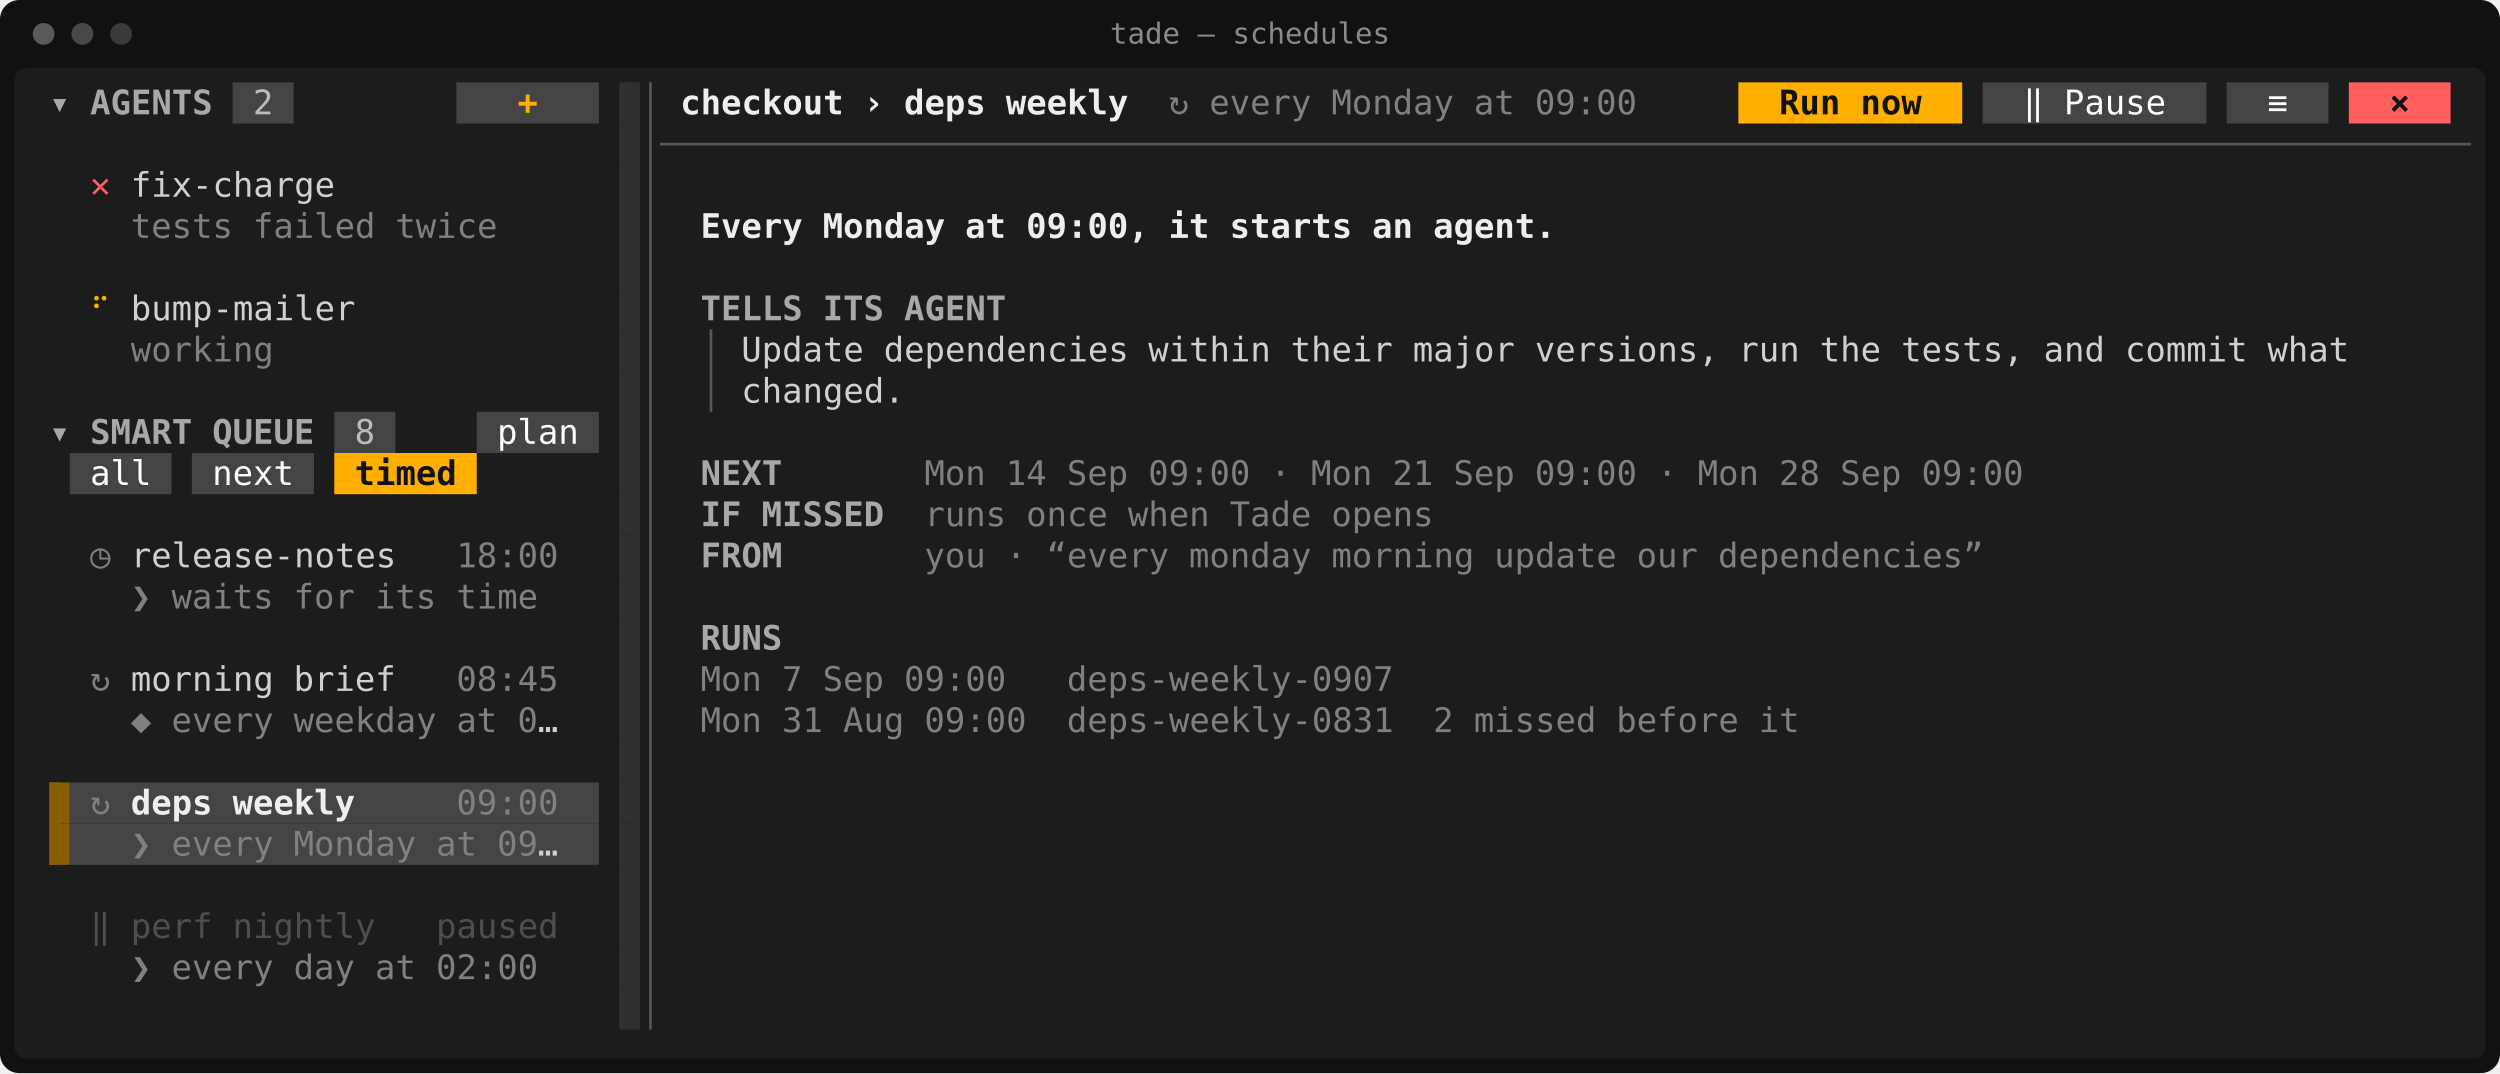
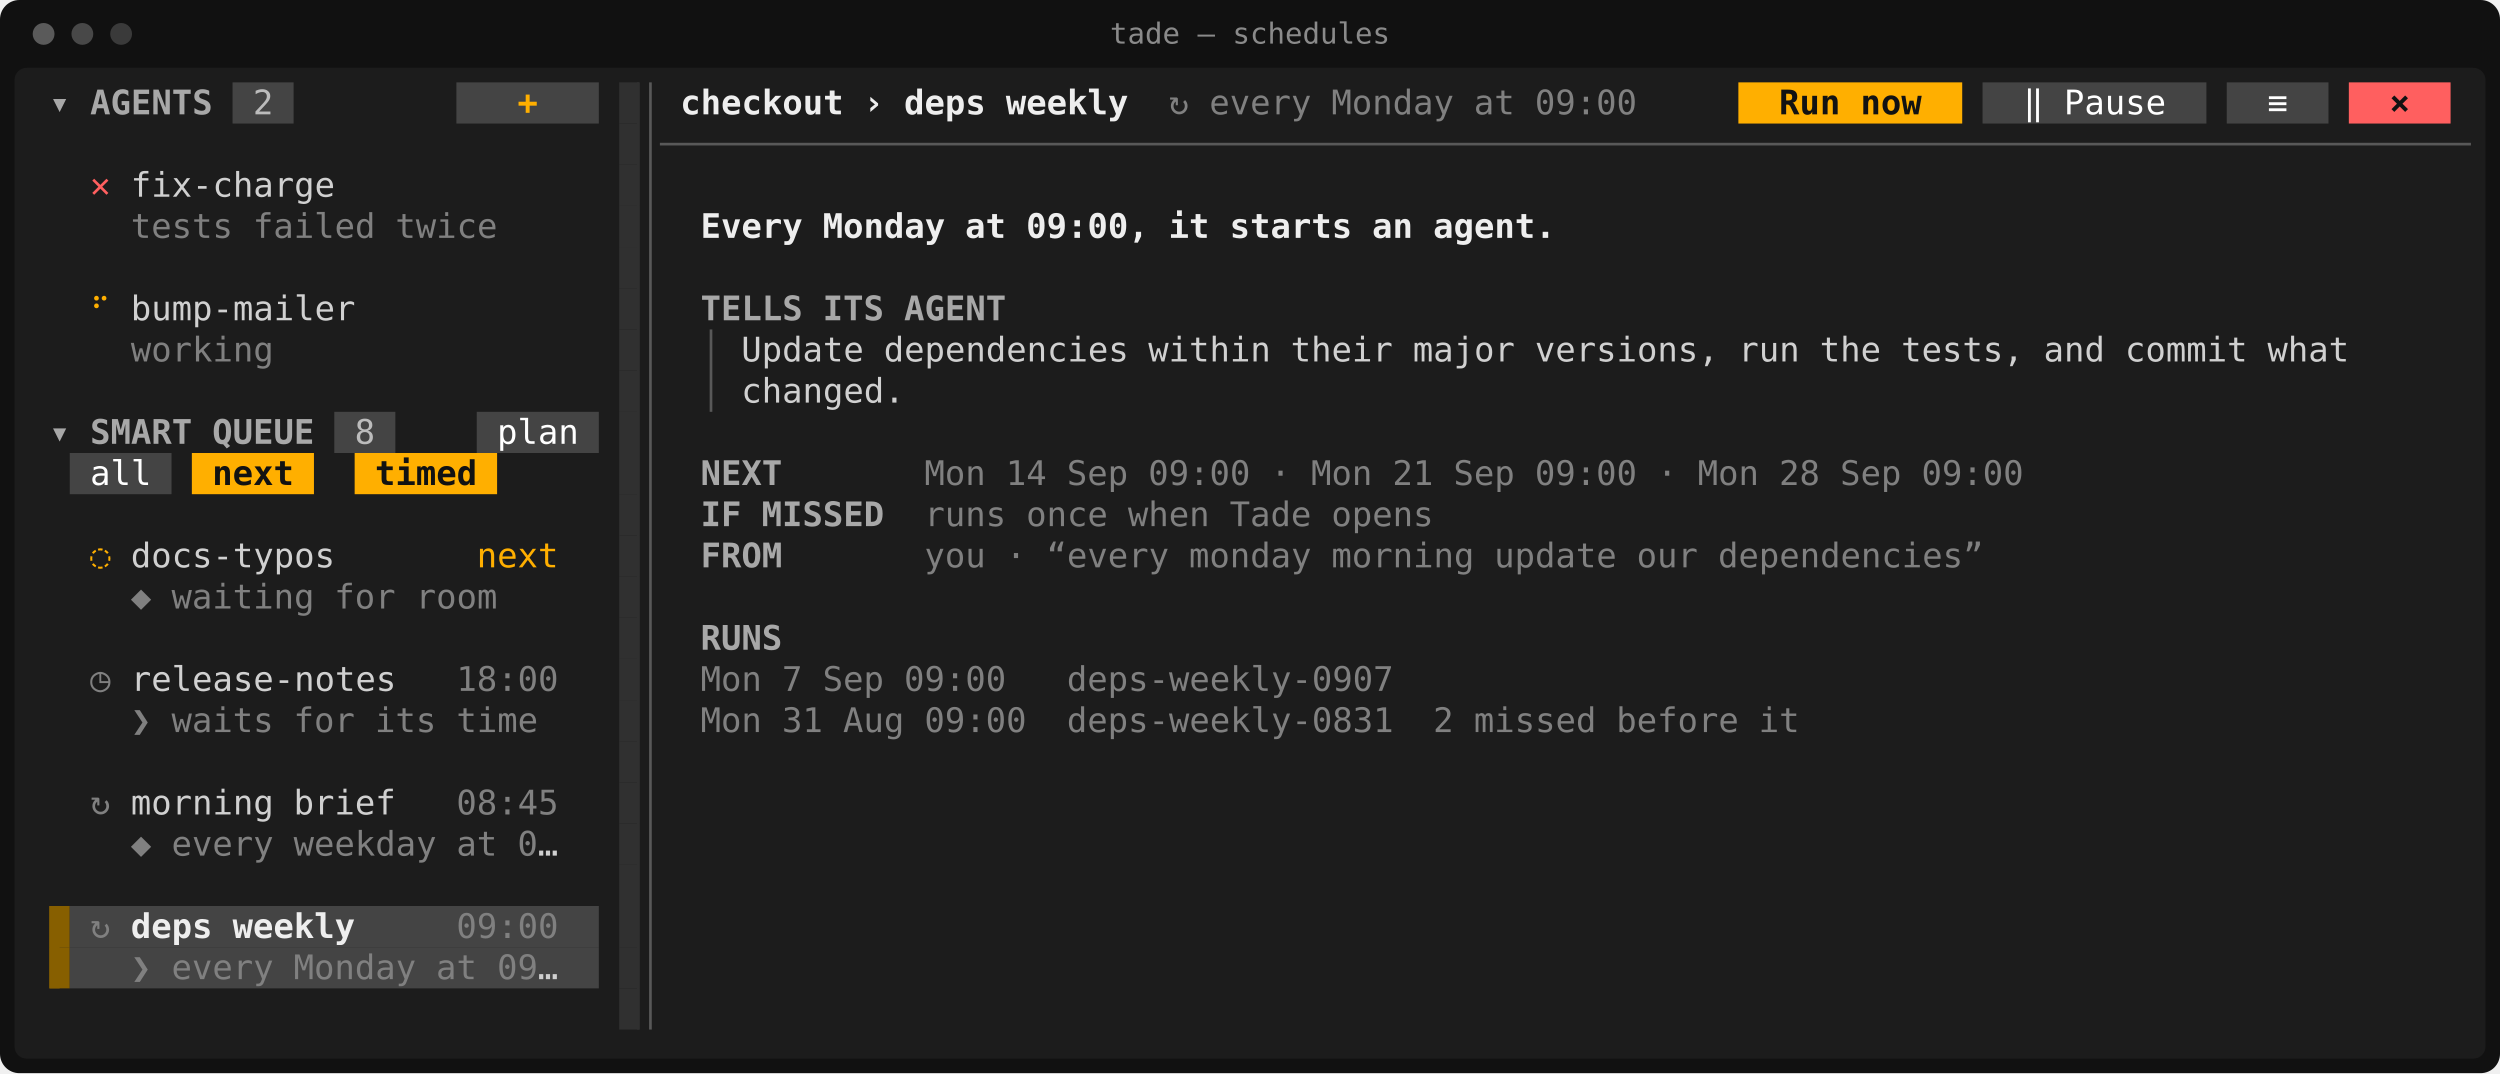
<svg xmlns="http://www.w3.org/2000/svg" viewBox="0 0 1032 443" width="1032" height="443" font-family="ui-monospace,SFMono-Regular,Menlo,Consolas,'DejaVu Sans Mono','Liberation Mono',monospace" font-size="14" role="img" aria-label="tade — schedules">
  <rect width="1032" height="443" rx="8" fill="#111111" />
  <rect x="6" y="28" width="1020" height="409" rx="5" fill="#1c1c1c" />
  <circle cx="18" cy="14" r="4.5" fill="#5a5a5a" />
  <circle cx="34" cy="14" r="4.5" fill="#484848" />
  <circle cx="50" cy="14" r="4.5" fill="#3a3a3a" />
  <text x="516" y="18" fill="#8a8a8a" font-size="12" text-anchor="middle">tade — schedules</text>
  <rect x="96" y="34" width="25.2" height="17" fill="#444444" />
  <rect x="188.4" y="34" width="58.8" height="17" fill="#444444" />
  <rect x="255.6" y="34" width="8.4" height="17" fill="#303030" />
  <rect x="717.6" y="34" width="92.4" height="17" fill="#ffaf00" />
  <rect x="818.4" y="34" width="92.4" height="17" fill="#444444" />
  <rect x="919.2" y="34" width="42" height="17" fill="#444444" />
  <rect x="969.6" y="34" width="42" height="17" fill="#ff5f5f" />
  <rect x="255.6" y="51" width="8.4" height="17" fill="#303030" />
  <rect x="255.6" y="68" width="8.4" height="17" fill="#303030" />
  <rect x="255.6" y="85" width="8.4" height="17" fill="#303030" />
  <rect x="255.6" y="102" width="8.4" height="17" fill="#303030" />
  <rect x="255.6" y="119" width="8.4" height="17" fill="#303030" />
  <rect x="255.6" y="136" width="8.4" height="17" fill="#303030" />
  <rect x="255.6" y="153" width="8.4" height="17" fill="#303030" />
  <rect x="138" y="170" width="25.2" height="17" fill="#444444" />
  <rect x="196.8" y="170" width="50.4" height="17" fill="#444444" />
  <rect x="255.6" y="170" width="8.4" height="17" fill="#303030" />
  <rect x="28.8" y="187" width="42" height="17" fill="#444444" />
-   <rect x="79.2" y="187" width="50.4" height="17" fill="#444444" />
-   <rect x="138" y="187" width="58.8" height="17" fill="#ffaf00" />
+   <rect x="79.2" y="187" width="50.4" height="17" fill="#ffaf00" />
+   <rect x="146.4" y="187" width="58.8" height="17" fill="#ffaf00" />
  <rect x="255.6" y="187" width="8.4" height="17" fill="#303030" />
  <rect x="255.6" y="204" width="8.4" height="17" fill="#303030" />
  <rect x="255.6" y="221" width="8.4" height="17" fill="#303030" />
  <rect x="255.6" y="238" width="8.4" height="17" fill="#303030" />
  <rect x="255.6" y="255" width="8.4" height="17" fill="#303030" />
  <rect x="255.6" y="272" width="8.4" height="17" fill="#303030" />
  <rect x="255.6" y="289" width="8.4" height="17" fill="#303030" />
  <rect x="255.6" y="306" width="8.4" height="17" fill="#303030" />
-   <rect x="20.4" y="323" width="8.4" height="17" fill="#875f00" />
-   <rect x="28.8" y="323" width="218.4" height="17" fill="#444444" />
  <rect x="255.6" y="323" width="8.4" height="17" fill="#303030" />
-   <rect x="20.4" y="340" width="8.4" height="17" fill="#875f00" />
-   <rect x="28.8" y="340" width="218.4" height="17" fill="#444444" />
  <rect x="255.6" y="340" width="8.4" height="17" fill="#303030" />
  <rect x="255.6" y="357" width="8.4" height="17" fill="#303030" />
+   <rect x="20.4" y="374" width="8.4" height="17" fill="#875f00" />
+   <rect x="28.8" y="374" width="218.4" height="17" fill="#444444" />
  <rect x="255.6" y="374" width="8.4" height="17" fill="#303030" />
+   <rect x="20.4" y="391" width="8.4" height="17" fill="#875f00" />
+   <rect x="28.8" y="391" width="218.4" height="17" fill="#444444" />
  <rect x="255.6" y="391" width="8.4" height="17" fill="#303030" />
  <rect x="255.6" y="408" width="8.4" height="17" fill="#303030" />
  <rect x="262.95" y="34" width="1.05" height="391" fill="#303030" />
-   <rect x="20.4" y="323" width="4.2" height="34" fill="#875f00" />
+   <rect x="20.4" y="374" width="4.2" height="34" fill="#875f00" />
  <line x1="268.5" y1="34" x2="268.5" y2="425" stroke="#585858" stroke-width="1.1" />
  <line x1="272.4" y1="59.5" x2="1020" y2="59.5" stroke="#585858" stroke-width="1.1" />
  <line x1="293.5" y1="136" x2="293.5" y2="170" stroke="#585858" stroke-width="1.1" />
  <text x="20.4" y="47.2" textLength="8.4" lengthAdjust="spacingAndGlyphs" fill="#a8a8a8" font-weight="700">▾</text>
  <text x="37.2" y="47.2" textLength="50.4" lengthAdjust="spacingAndGlyphs" fill="#a8a8a8" font-weight="700">AGENTS</text>
  <text x="104.4" y="47.2" textLength="8.4" lengthAdjust="spacingAndGlyphs" fill="#bcbcbc">2</text>
  <text x="213.6" y="47.2" textLength="8.4" lengthAdjust="spacingAndGlyphs" fill="#ffaf00" font-weight="700">+</text>
  <text x="280.8" y="47.2" textLength="67.2" lengthAdjust="spacingAndGlyphs" fill="#eeeeee" font-weight="700">checkout</text>
  <text x="356.4" y="47.2" textLength="8.4" lengthAdjust="spacingAndGlyphs" fill="#eeeeee" font-weight="700">›</text>
  <text x="373.2" y="47.2" textLength="33.6" lengthAdjust="spacingAndGlyphs" fill="#eeeeee" font-weight="700">deps</text>
  <text x="415.2" y="47.2" textLength="50.4" lengthAdjust="spacingAndGlyphs" fill="#eeeeee" font-weight="700">weekly</text>
  <text x="482.4" y="47.2" textLength="8.4" lengthAdjust="spacingAndGlyphs" fill="#808080">↻</text>
  <text x="499.2" y="47.2" textLength="42" lengthAdjust="spacingAndGlyphs" fill="#808080">every</text>
  <text x="549.6" y="47.2" textLength="50.4" lengthAdjust="spacingAndGlyphs" fill="#808080">Monday</text>
  <text x="608.4" y="47.2" textLength="16.8" lengthAdjust="spacingAndGlyphs" fill="#808080">at</text>
  <text x="633.6" y="47.2" textLength="42" lengthAdjust="spacingAndGlyphs" fill="#808080">09:00</text>
  <text x="734.4" y="47.2" textLength="25.2" lengthAdjust="spacingAndGlyphs" fill="#121212" font-weight="700">Run</text>
  <text x="768" y="47.2" textLength="25.2" lengthAdjust="spacingAndGlyphs" fill="#121212" font-weight="700">now</text>
  <text x="835.2" y="47.2" textLength="8.4" lengthAdjust="spacingAndGlyphs" fill="#ffffff">‖</text>
  <text x="852" y="47.2" textLength="42" lengthAdjust="spacingAndGlyphs" fill="#ffffff">Pause</text>
  <text x="936" y="47.2" textLength="8.4" lengthAdjust="spacingAndGlyphs" fill="#ffffff">≡</text>
  <text x="986.4" y="47.2" textLength="8.4" lengthAdjust="spacingAndGlyphs" fill="#121212" font-weight="700">×</text>
  <text x="37.2" y="81.2" textLength="8.4" lengthAdjust="spacingAndGlyphs" fill="#ff5f5f">✕</text>
  <text x="54" y="81.2" textLength="84" lengthAdjust="spacingAndGlyphs" fill="#d0d0d0">fix-charge</text>
  <text x="54" y="98.2" textLength="42" lengthAdjust="spacingAndGlyphs" fill="#808080">tests</text>
  <text x="104.4" y="98.2" textLength="50.4" lengthAdjust="spacingAndGlyphs" fill="#808080">failed</text>
  <text x="163.2" y="98.2" textLength="42" lengthAdjust="spacingAndGlyphs" fill="#808080">twice</text>
  <text x="289.2" y="98.2" textLength="42" lengthAdjust="spacingAndGlyphs" fill="#eeeeee" font-weight="700">Every</text>
  <text x="339.6" y="98.2" textLength="50.4" lengthAdjust="spacingAndGlyphs" fill="#eeeeee" font-weight="700">Monday</text>
  <text x="398.4" y="98.2" textLength="16.8" lengthAdjust="spacingAndGlyphs" fill="#eeeeee" font-weight="700">at</text>
  <text x="423.6" y="98.2" textLength="50.4" lengthAdjust="spacingAndGlyphs" fill="#eeeeee" font-weight="700">09:00,</text>
  <text x="482.4" y="98.2" textLength="16.8" lengthAdjust="spacingAndGlyphs" fill="#eeeeee" font-weight="700">it</text>
  <text x="507.6" y="98.2" textLength="50.4" lengthAdjust="spacingAndGlyphs" fill="#eeeeee" font-weight="700">starts</text>
  <text x="566.4" y="98.2" textLength="16.8" lengthAdjust="spacingAndGlyphs" fill="#eeeeee" font-weight="700">an</text>
  <text x="591.6" y="98.2" textLength="50.4" lengthAdjust="spacingAndGlyphs" fill="#eeeeee" font-weight="700">agent.</text>
  <text x="37.2" y="132.2" textLength="8.4" lengthAdjust="spacingAndGlyphs" fill="#ffaf00">⠋</text>
  <text x="54" y="132.2" textLength="92.4" lengthAdjust="spacingAndGlyphs" fill="#d0d0d0">bump-mailer</text>
  <text x="289.2" y="132.2" textLength="42" lengthAdjust="spacingAndGlyphs" fill="#a8a8a8" font-weight="700">TELLS</text>
  <text x="339.6" y="132.2" textLength="25.2" lengthAdjust="spacingAndGlyphs" fill="#a8a8a8" font-weight="700">ITS</text>
  <text x="373.2" y="132.2" textLength="42" lengthAdjust="spacingAndGlyphs" fill="#a8a8a8" font-weight="700">AGENT</text>
  <text x="54" y="149.2" textLength="58.8" lengthAdjust="spacingAndGlyphs" fill="#808080">working</text>
  <text x="306" y="149.2" textLength="50.4" lengthAdjust="spacingAndGlyphs" fill="#d0d0d0">Update</text>
  <text x="364.8" y="149.2" textLength="100.8" lengthAdjust="spacingAndGlyphs" fill="#d0d0d0">dependencies</text>
  <text x="474" y="149.2" textLength="50.4" lengthAdjust="spacingAndGlyphs" fill="#d0d0d0">within</text>
  <text x="532.8" y="149.2" textLength="42" lengthAdjust="spacingAndGlyphs" fill="#d0d0d0">their</text>
  <text x="583.2" y="149.2" textLength="42" lengthAdjust="spacingAndGlyphs" fill="#d0d0d0">major</text>
  <text x="633.6" y="149.2" textLength="75.6" lengthAdjust="spacingAndGlyphs" fill="#d0d0d0">versions,</text>
  <text x="717.6" y="149.2" textLength="25.2" lengthAdjust="spacingAndGlyphs" fill="#d0d0d0">run</text>
  <text x="751.2" y="149.2" textLength="25.2" lengthAdjust="spacingAndGlyphs" fill="#d0d0d0">the</text>
  <text x="784.8" y="149.2" textLength="50.4" lengthAdjust="spacingAndGlyphs" fill="#d0d0d0">tests,</text>
  <text x="843.6" y="149.2" textLength="25.2" lengthAdjust="spacingAndGlyphs" fill="#d0d0d0">and</text>
  <text x="877.2" y="149.2" textLength="50.4" lengthAdjust="spacingAndGlyphs" fill="#d0d0d0">commit</text>
  <text x="936" y="149.2" textLength="33.6" lengthAdjust="spacingAndGlyphs" fill="#d0d0d0">what</text>
  <text x="306" y="166.2" textLength="67.2" lengthAdjust="spacingAndGlyphs" fill="#d0d0d0">changed.</text>
  <text x="20.4" y="183.2" textLength="8.4" lengthAdjust="spacingAndGlyphs" fill="#a8a8a8" font-weight="700">▾</text>
  <text x="37.2" y="183.2" textLength="42" lengthAdjust="spacingAndGlyphs" fill="#a8a8a8" font-weight="700">SMART</text>
  <text x="87.6" y="183.2" textLength="42" lengthAdjust="spacingAndGlyphs" fill="#a8a8a8" font-weight="700">QUEUE</text>
  <text x="146.4" y="183.2" textLength="8.4" lengthAdjust="spacingAndGlyphs" fill="#bcbcbc">8</text>
  <text x="205.2" y="183.2" textLength="33.6" lengthAdjust="spacingAndGlyphs" fill="#ffffff">plan</text>
  <text x="37.2" y="200.2" textLength="25.2" lengthAdjust="spacingAndGlyphs" fill="#ffffff">all</text>
-   <text x="87.6" y="200.2" textLength="33.6" lengthAdjust="spacingAndGlyphs" fill="#ffffff">next</text>
-   <text x="146.4" y="200.2" textLength="42" lengthAdjust="spacingAndGlyphs" fill="#121212" font-weight="700">timed</text>
+   <text x="87.6" y="200.2" textLength="33.6" lengthAdjust="spacingAndGlyphs" fill="#121212" font-weight="700">next</text>
+   <text x="154.8" y="200.2" textLength="42" lengthAdjust="spacingAndGlyphs" fill="#121212" font-weight="700">timed</text>
  <text x="289.2" y="200.2" textLength="33.6" lengthAdjust="spacingAndGlyphs" fill="#a8a8a8" font-weight="700">NEXT</text>
  <text x="381.6" y="200.2" textLength="25.2" lengthAdjust="spacingAndGlyphs" fill="#808080">Mon</text>
  <text x="415.2" y="200.2" textLength="16.8" lengthAdjust="spacingAndGlyphs" fill="#808080">14</text>
  <text x="440.4" y="200.2" textLength="25.2" lengthAdjust="spacingAndGlyphs" fill="#808080">Sep</text>
  <text x="474" y="200.2" textLength="42" lengthAdjust="spacingAndGlyphs" fill="#808080">09:00</text>
  <text x="524.4" y="200.2" textLength="8.4" lengthAdjust="spacingAndGlyphs" fill="#808080">·</text>
  <text x="541.2" y="200.2" textLength="25.2" lengthAdjust="spacingAndGlyphs" fill="#808080">Mon</text>
  <text x="574.8" y="200.2" textLength="16.8" lengthAdjust="spacingAndGlyphs" fill="#808080">21</text>
  <text x="600" y="200.2" textLength="25.2" lengthAdjust="spacingAndGlyphs" fill="#808080">Sep</text>
  <text x="633.6" y="200.2" textLength="42" lengthAdjust="spacingAndGlyphs" fill="#808080">09:00</text>
  <text x="684" y="200.2" textLength="8.4" lengthAdjust="spacingAndGlyphs" fill="#808080">·</text>
  <text x="700.8" y="200.2" textLength="25.2" lengthAdjust="spacingAndGlyphs" fill="#808080">Mon</text>
  <text x="734.4" y="200.2" textLength="16.8" lengthAdjust="spacingAndGlyphs" fill="#808080">28</text>
  <text x="759.6" y="200.2" textLength="25.2" lengthAdjust="spacingAndGlyphs" fill="#808080">Sep</text>
  <text x="793.2" y="200.2" textLength="42" lengthAdjust="spacingAndGlyphs" fill="#808080">09:00</text>
  <text x="289.2" y="217.2" textLength="16.8" lengthAdjust="spacingAndGlyphs" fill="#a8a8a8" font-weight="700">IF</text>
  <text x="314.4" y="217.2" textLength="50.4" lengthAdjust="spacingAndGlyphs" fill="#a8a8a8" font-weight="700">MISSED</text>
  <text x="381.6" y="217.2" textLength="33.6" lengthAdjust="spacingAndGlyphs" fill="#808080">runs</text>
  <text x="423.6" y="217.2" textLength="33.6" lengthAdjust="spacingAndGlyphs" fill="#808080">once</text>
  <text x="465.6" y="217.2" textLength="33.6" lengthAdjust="spacingAndGlyphs" fill="#808080">when</text>
  <text x="507.6" y="217.2" textLength="33.6" lengthAdjust="spacingAndGlyphs" fill="#808080">Tade</text>
  <text x="549.6" y="217.2" textLength="42" lengthAdjust="spacingAndGlyphs" fill="#808080">opens</text>
-   <text x="37.2" y="234.2" textLength="8.4" lengthAdjust="spacingAndGlyphs" fill="#808080">◷</text>
-   <text x="54" y="234.2" textLength="109.2" lengthAdjust="spacingAndGlyphs" fill="#d0d0d0">release-notes</text>
-   <text x="188.4" y="234.2" textLength="42" lengthAdjust="spacingAndGlyphs" fill="#808080">18:00</text>
+   <text x="37.2" y="234.2" textLength="8.4" lengthAdjust="spacingAndGlyphs" fill="#ffaf00">◌</text>
+   <text x="54" y="234.2" textLength="84" lengthAdjust="spacingAndGlyphs" fill="#d0d0d0">docs-typos</text>
+   <text x="196.8" y="234.2" textLength="33.6" lengthAdjust="spacingAndGlyphs" fill="#ffaf00">next</text>
  <text x="289.2" y="234.2" textLength="33.6" lengthAdjust="spacingAndGlyphs" fill="#a8a8a8" font-weight="700">FROM</text>
  <text x="381.6" y="234.2" textLength="25.2" lengthAdjust="spacingAndGlyphs" fill="#808080">you</text>
  <text x="415.2" y="234.2" textLength="8.4" lengthAdjust="spacingAndGlyphs" fill="#808080">·</text>
  <text x="432" y="234.2" textLength="50.4" lengthAdjust="spacingAndGlyphs" fill="#808080">“every</text>
  <text x="490.8" y="234.2" textLength="50.4" lengthAdjust="spacingAndGlyphs" fill="#808080">monday</text>
  <text x="549.6" y="234.2" textLength="58.8" lengthAdjust="spacingAndGlyphs" fill="#808080">morning</text>
  <text x="616.8" y="234.2" textLength="50.4" lengthAdjust="spacingAndGlyphs" fill="#808080">update</text>
  <text x="675.6" y="234.2" textLength="25.2" lengthAdjust="spacingAndGlyphs" fill="#808080">our</text>
  <text x="709.2" y="234.2" textLength="109.2" lengthAdjust="spacingAndGlyphs" fill="#808080">dependencies”</text>
-   <text x="54" y="251.2" textLength="8.4" lengthAdjust="spacingAndGlyphs" fill="#808080">❯</text>
-   <text x="70.8" y="251.2" textLength="42" lengthAdjust="spacingAndGlyphs" fill="#808080">waits</text>
-   <text x="121.2" y="251.2" textLength="25.2" lengthAdjust="spacingAndGlyphs" fill="#808080">for</text>
-   <text x="154.8" y="251.2" textLength="25.2" lengthAdjust="spacingAndGlyphs" fill="#808080">its</text>
-   <text x="188.4" y="251.2" textLength="33.6" lengthAdjust="spacingAndGlyphs" fill="#808080">time</text>
+   <text x="54" y="251.2" textLength="8.4" lengthAdjust="spacingAndGlyphs" fill="#808080">◆</text>
+   <text x="70.8" y="251.2" textLength="58.8" lengthAdjust="spacingAndGlyphs" fill="#808080">waiting</text>
+   <text x="138" y="251.2" textLength="25.2" lengthAdjust="spacingAndGlyphs" fill="#808080">for</text>
+   <text x="171.6" y="251.2" textLength="33.6" lengthAdjust="spacingAndGlyphs" fill="#808080">room</text>
  <text x="289.2" y="268.2" textLength="33.6" lengthAdjust="spacingAndGlyphs" fill="#a8a8a8" font-weight="700">RUNS</text>
-   <text x="37.2" y="285.2" textLength="8.4" lengthAdjust="spacingAndGlyphs" fill="#808080">↻</text>
-   <text x="54" y="285.2" textLength="58.8" lengthAdjust="spacingAndGlyphs" fill="#d0d0d0">morning</text>
-   <text x="121.2" y="285.2" textLength="42" lengthAdjust="spacingAndGlyphs" fill="#d0d0d0">brief</text>
-   <text x="188.4" y="285.2" textLength="42" lengthAdjust="spacingAndGlyphs" fill="#808080">08:45</text>
+   <text x="37.2" y="285.2" textLength="8.4" lengthAdjust="spacingAndGlyphs" fill="#808080">◷</text>
+   <text x="54" y="285.2" textLength="109.2" lengthAdjust="spacingAndGlyphs" fill="#d0d0d0">release-notes</text>
+   <text x="188.4" y="285.2" textLength="42" lengthAdjust="spacingAndGlyphs" fill="#808080">18:00</text>
  <text x="289.2" y="285.2" textLength="25.2" lengthAdjust="spacingAndGlyphs" fill="#808080">Mon</text>
  <text x="322.8" y="285.2" textLength="8.4" lengthAdjust="spacingAndGlyphs" fill="#808080">7</text>
  <text x="339.6" y="285.2" textLength="25.2" lengthAdjust="spacingAndGlyphs" fill="#808080">Sep</text>
  <text x="373.2" y="285.2" textLength="42" lengthAdjust="spacingAndGlyphs" fill="#808080">09:00</text>
  <text x="440.4" y="285.2" textLength="134.4" lengthAdjust="spacingAndGlyphs" fill="#808080">deps-weekly-0907</text>
-   <text x="54" y="302.2" textLength="8.4" lengthAdjust="spacingAndGlyphs" fill="#808080">◆</text>
-   <text x="70.8" y="302.2" textLength="42" lengthAdjust="spacingAndGlyphs" fill="#808080">every</text>
-   <text x="121.2" y="302.2" textLength="58.8" lengthAdjust="spacingAndGlyphs" fill="#808080">weekday</text>
-   <text x="188.4" y="302.2" textLength="16.8" lengthAdjust="spacingAndGlyphs" fill="#808080">at</text>
-   <text x="213.6" y="302.2" textLength="8.4" lengthAdjust="spacingAndGlyphs" fill="#808080">0</text>
-   <text x="222" y="302.2" textLength="8.4" lengthAdjust="spacingAndGlyphs" fill="#d0d0d0">…</text>
+   <text x="54" y="302.2" textLength="8.4" lengthAdjust="spacingAndGlyphs" fill="#808080">❯</text>
+   <text x="70.8" y="302.2" textLength="42" lengthAdjust="spacingAndGlyphs" fill="#808080">waits</text>
+   <text x="121.2" y="302.2" textLength="25.2" lengthAdjust="spacingAndGlyphs" fill="#808080">for</text>
+   <text x="154.8" y="302.2" textLength="25.2" lengthAdjust="spacingAndGlyphs" fill="#808080">its</text>
+   <text x="188.4" y="302.2" textLength="33.6" lengthAdjust="spacingAndGlyphs" fill="#808080">time</text>
  <text x="289.2" y="302.2" textLength="25.2" lengthAdjust="spacingAndGlyphs" fill="#808080">Mon</text>
  <text x="322.8" y="302.2" textLength="16.8" lengthAdjust="spacingAndGlyphs" fill="#808080">31</text>
  <text x="348" y="302.2" textLength="25.2" lengthAdjust="spacingAndGlyphs" fill="#808080">Aug</text>
  <text x="381.6" y="302.2" textLength="42" lengthAdjust="spacingAndGlyphs" fill="#808080">09:00</text>
  <text x="440.4" y="302.2" textLength="134.4" lengthAdjust="spacingAndGlyphs" fill="#808080">deps-weekly-0831</text>
  <text x="591.6" y="302.2" textLength="8.4" lengthAdjust="spacingAndGlyphs" fill="#808080">2</text>
  <text x="608.4" y="302.2" textLength="50.4" lengthAdjust="spacingAndGlyphs" fill="#808080">missed</text>
  <text x="667.2" y="302.2" textLength="50.4" lengthAdjust="spacingAndGlyphs" fill="#808080">before</text>
  <text x="726" y="302.2" textLength="16.8" lengthAdjust="spacingAndGlyphs" fill="#808080">it</text>
  <text x="37.2" y="336.2" textLength="8.4" lengthAdjust="spacingAndGlyphs" fill="#808080">↻</text>
-   <text x="54" y="336.2" textLength="33.6" lengthAdjust="spacingAndGlyphs" fill="#eeeeee" font-weight="700">deps</text>
-   <text x="96" y="336.2" textLength="50.4" lengthAdjust="spacingAndGlyphs" fill="#eeeeee" font-weight="700">weekly</text>
-   <text x="188.4" y="336.2" textLength="42" lengthAdjust="spacingAndGlyphs" fill="#808080">09:00</text>
-   <text x="54" y="353.2" textLength="8.4" lengthAdjust="spacingAndGlyphs" fill="#808080">❯</text>
+   <text x="54" y="336.2" textLength="58.8" lengthAdjust="spacingAndGlyphs" fill="#d0d0d0">morning</text>
+   <text x="121.2" y="336.2" textLength="42" lengthAdjust="spacingAndGlyphs" fill="#d0d0d0">brief</text>
+   <text x="188.4" y="336.2" textLength="42" lengthAdjust="spacingAndGlyphs" fill="#808080">08:45</text>
+   <text x="54" y="353.2" textLength="8.4" lengthAdjust="spacingAndGlyphs" fill="#808080">◆</text>
  <text x="70.8" y="353.2" textLength="42" lengthAdjust="spacingAndGlyphs" fill="#808080">every</text>
-   <text x="121.2" y="353.2" textLength="50.4" lengthAdjust="spacingAndGlyphs" fill="#808080">Monday</text>
-   <text x="180" y="353.2" textLength="16.8" lengthAdjust="spacingAndGlyphs" fill="#808080">at</text>
-   <text x="205.2" y="353.2" textLength="16.8" lengthAdjust="spacingAndGlyphs" fill="#808080">09</text>
+   <text x="121.2" y="353.2" textLength="58.8" lengthAdjust="spacingAndGlyphs" fill="#808080">weekday</text>
+   <text x="188.4" y="353.2" textLength="16.8" lengthAdjust="spacingAndGlyphs" fill="#808080">at</text>
+   <text x="213.6" y="353.2" textLength="8.4" lengthAdjust="spacingAndGlyphs" fill="#808080">0</text>
  <text x="222" y="353.2" textLength="8.4" lengthAdjust="spacingAndGlyphs" fill="#d0d0d0">…</text>
-   <text x="37.2" y="387.2" textLength="8.4" lengthAdjust="spacingAndGlyphs" fill="#4e4e4e">‖</text>
-   <text x="54" y="387.2" textLength="33.6" lengthAdjust="spacingAndGlyphs" fill="#4e4e4e">perf</text>
-   <text x="96" y="387.2" textLength="58.8" lengthAdjust="spacingAndGlyphs" fill="#4e4e4e">nightly</text>
-   <text x="180" y="387.2" textLength="50.4" lengthAdjust="spacingAndGlyphs" fill="#4e4e4e">paused</text>
+   <text x="37.2" y="387.2" textLength="8.4" lengthAdjust="spacingAndGlyphs" fill="#808080">↻</text>
+   <text x="54" y="387.2" textLength="33.6" lengthAdjust="spacingAndGlyphs" fill="#eeeeee" font-weight="700">deps</text>
+   <text x="96" y="387.2" textLength="50.4" lengthAdjust="spacingAndGlyphs" fill="#eeeeee" font-weight="700">weekly</text>
+   <text x="188.4" y="387.2" textLength="42" lengthAdjust="spacingAndGlyphs" fill="#808080">09:00</text>
  <text x="54" y="404.2" textLength="8.4" lengthAdjust="spacingAndGlyphs" fill="#808080">❯</text>
  <text x="70.8" y="404.2" textLength="42" lengthAdjust="spacingAndGlyphs" fill="#808080">every</text>
-   <text x="121.2" y="404.2" textLength="25.2" lengthAdjust="spacingAndGlyphs" fill="#808080">day</text>
-   <text x="154.8" y="404.2" textLength="16.8" lengthAdjust="spacingAndGlyphs" fill="#808080">at</text>
-   <text x="180" y="404.2" textLength="42" lengthAdjust="spacingAndGlyphs" fill="#808080">02:00</text>
+   <text x="121.2" y="404.2" textLength="50.4" lengthAdjust="spacingAndGlyphs" fill="#808080">Monday</text>
+   <text x="180" y="404.2" textLength="16.8" lengthAdjust="spacingAndGlyphs" fill="#808080">at</text>
+   <text x="205.2" y="404.2" textLength="16.8" lengthAdjust="spacingAndGlyphs" fill="#808080">09</text>
+   <text x="222" y="404.2" textLength="8.4" lengthAdjust="spacingAndGlyphs" fill="#d0d0d0">…</text>
</svg>
